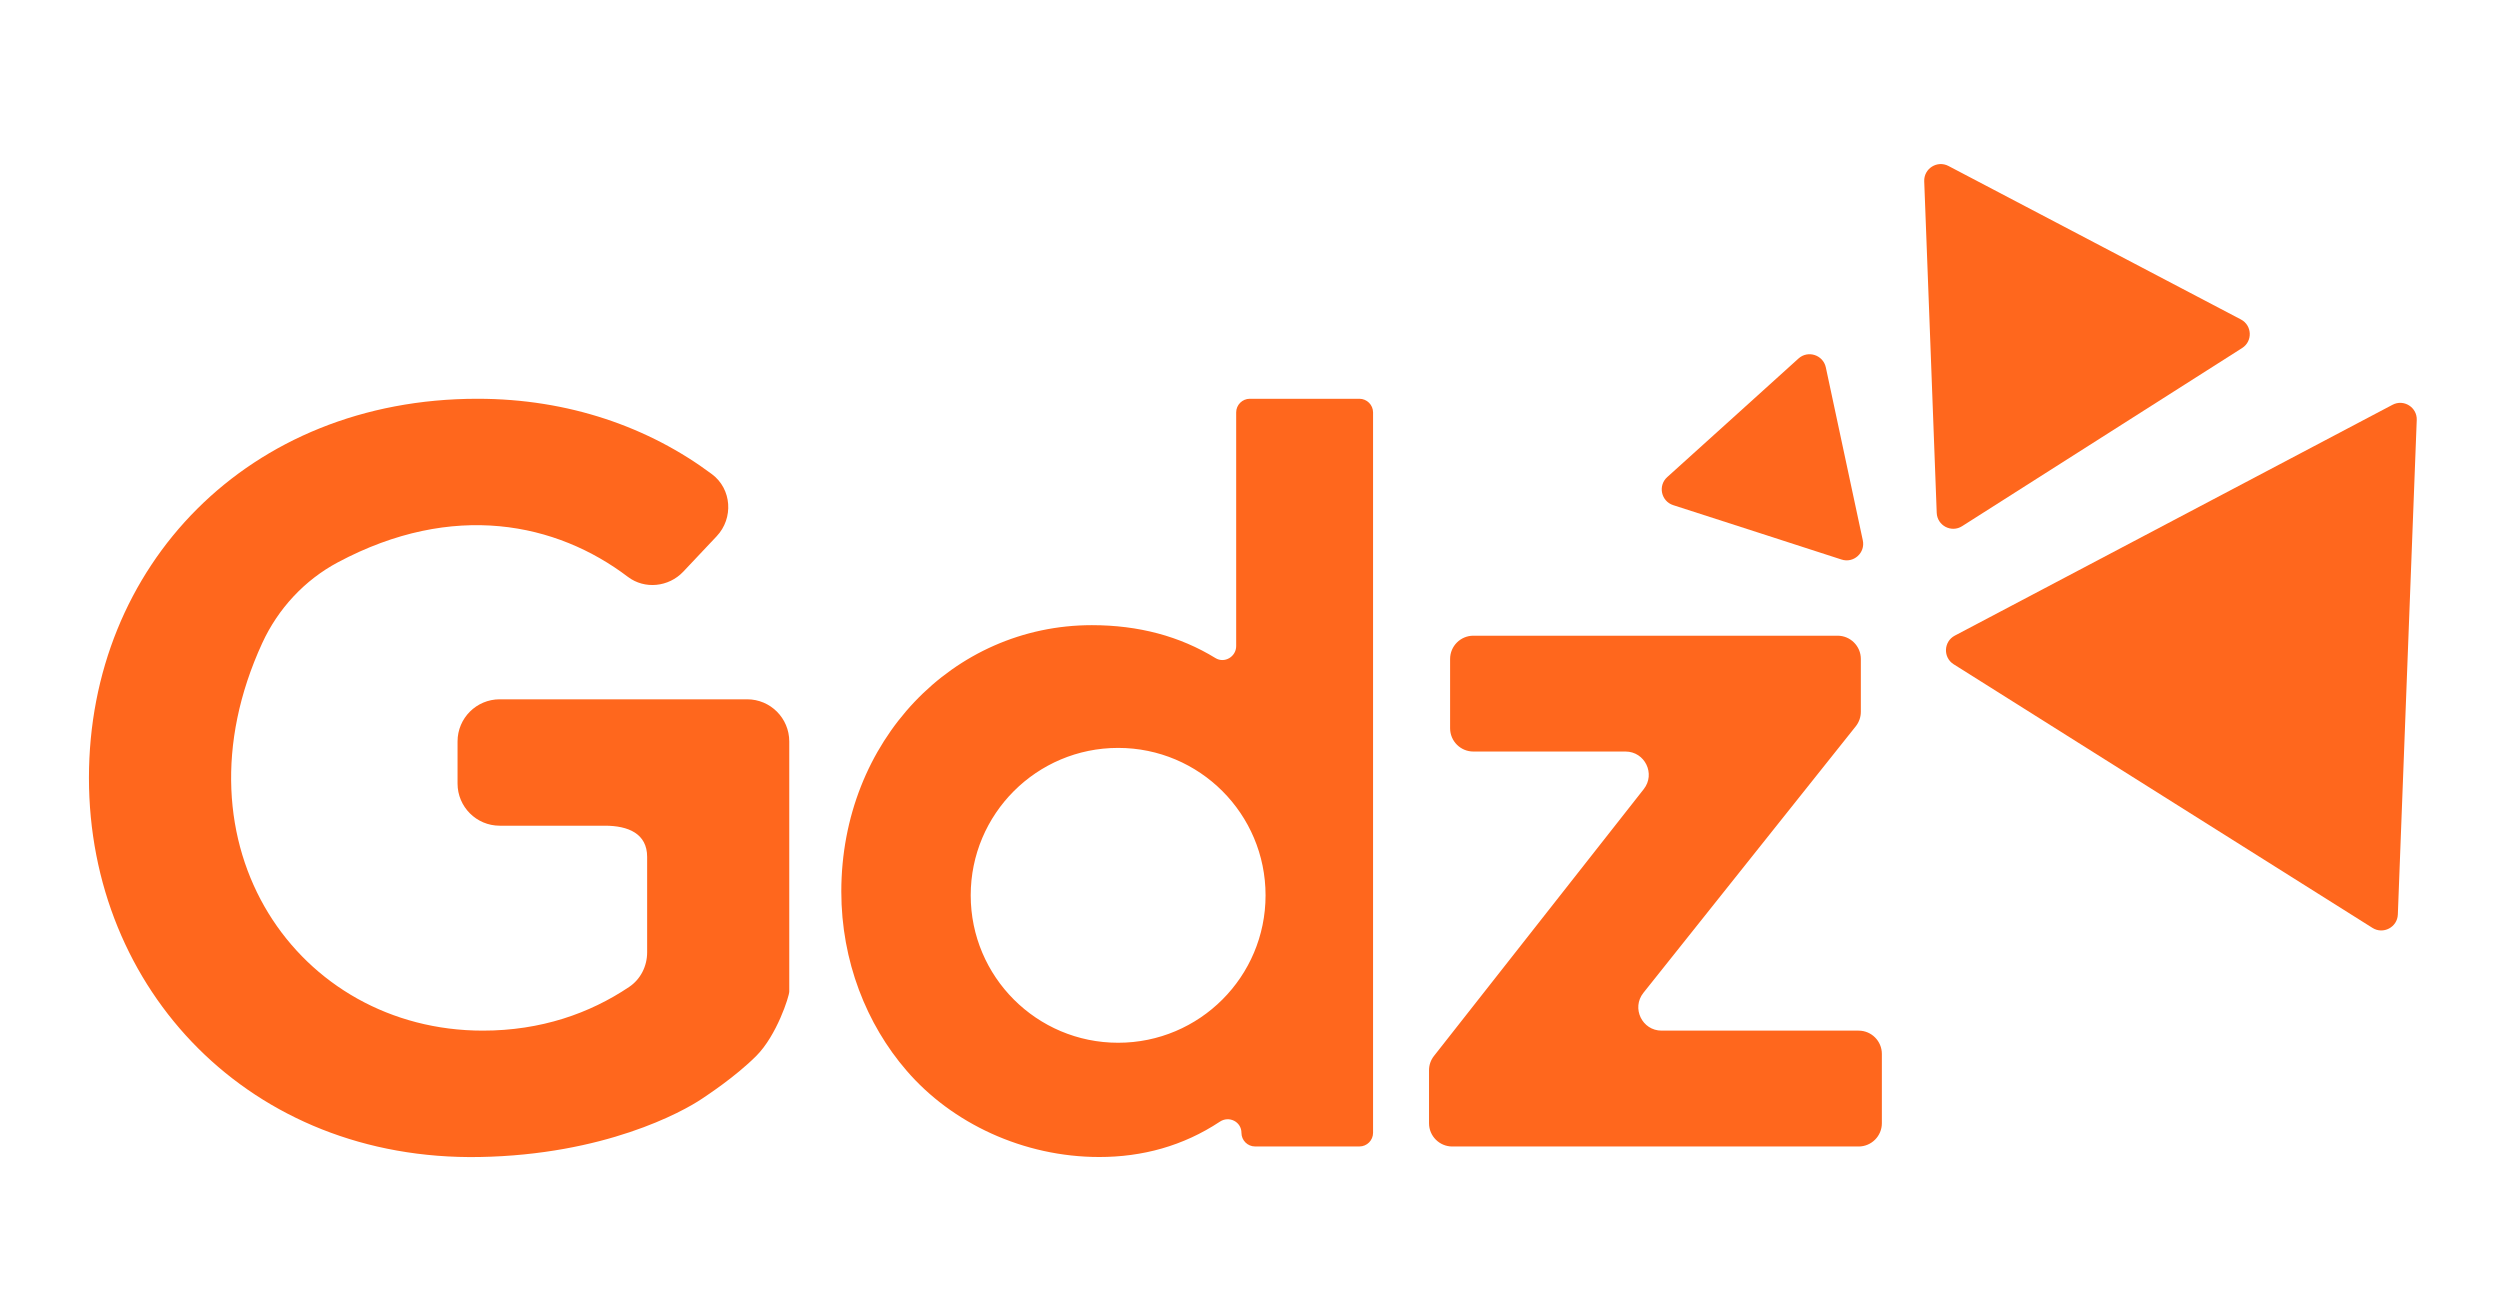
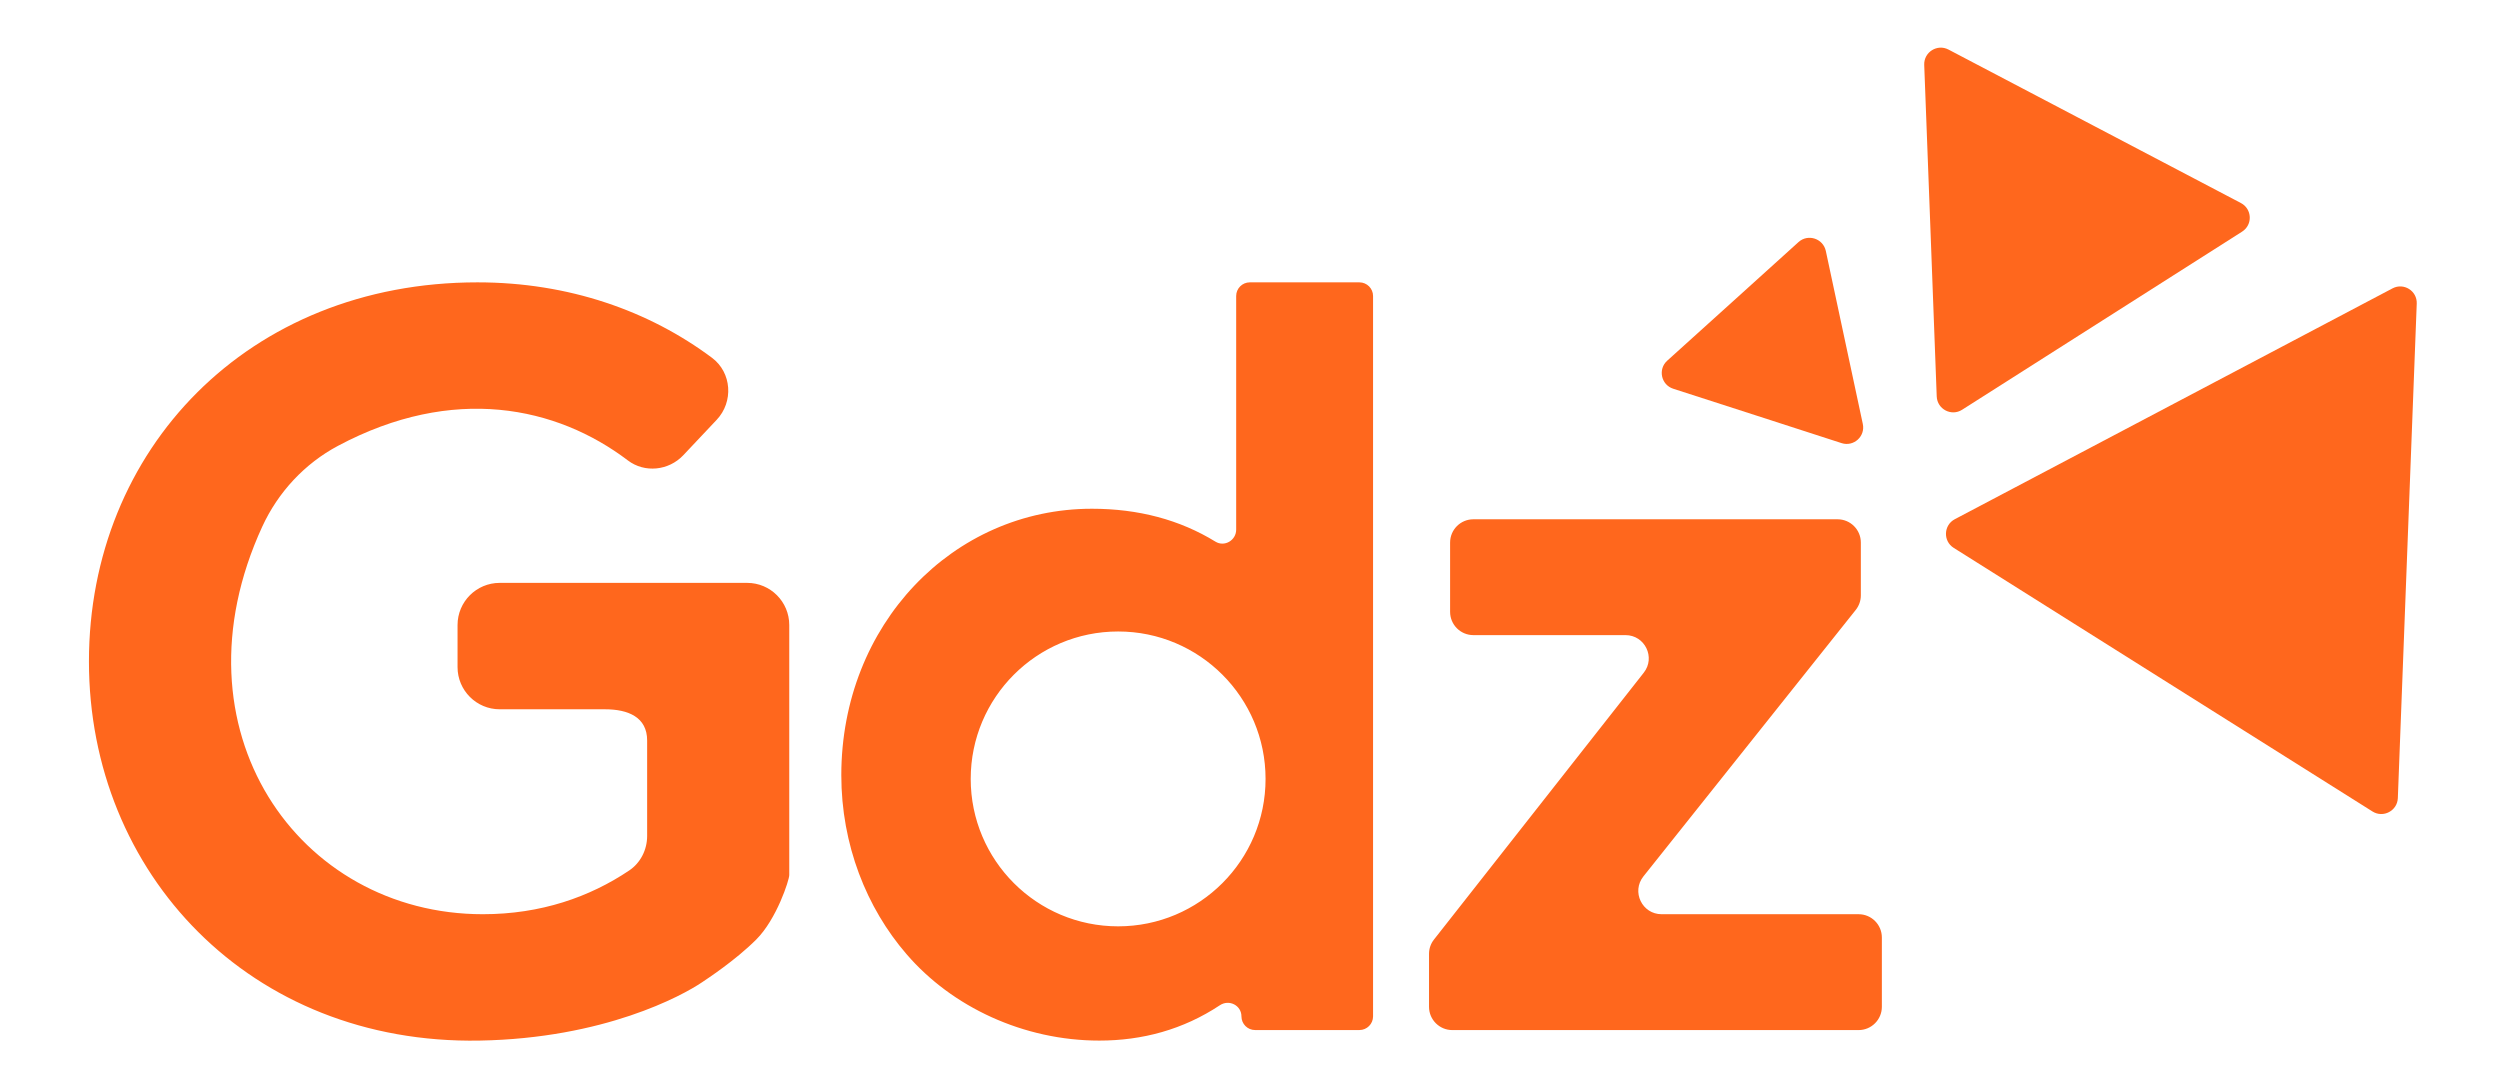
- <svg xmlns="http://www.w3.org/2000/svg" id="Layer_1" width="200" height="105" viewBox="0 0 792.1 342.08">
+ <svg xmlns="http://www.w3.org/2000/svg" id="Layer_1" width="792.1" height="342.08" viewBox="0 0 792.1 342.08">
  <defs>
    <style>
            .cls-1 {
                fill: #FF671D !important;
            }
        </style>
  </defs>
  <path id="Gdz" class="cls-1" d="M236.73,184.68h-78.41c-7.37,0-13.35,5.98-13.35,13.35v13.35c0,7.36,5.98,13.35,13.35,13.35h33.37c7.37,0,13.35,2.51,13.35,9.88v30.26c0,4.37-2.08,8.52-5.71,10.95-12.48,8.38-27.92,13.84-46.36,13.84-58.45,0-99.5-58.45-69.86-122.84,5.01-10.87,13.41-19.93,23.96-25.55,36.57-19.5,69.3-12.51,91.86,4.61,5.34,4.05,12.94,3.24,17.54-1.62l10.58-11.22c5.42-5.72,4.83-14.99-1.48-19.69-19.86-14.83-45.32-23.89-74.28-23.89-72.74,0-123.11,53.05-123.11,120.13s51.06,121.4,123.78,120.11c39.43-.7,64.2-14.21,70.53-18.51,1.3-.89,10.43-6.82,17.12-13.51,6.5-6.5,10.46-18.9,10.46-20.42v-79.22c0-7.38-5.97-13.36-13.34-13.36m352.15,104.98h-62.42c-6.17,0-9.61-7.14-5.77-11.97l67.29-84.45c1.03-1.3,1.61-2.92,1.61-4.59v-16.75c0-4.07-3.31-7.37-7.37-7.37h-115.4c-4.07,0-7.37,3.31-7.37,7.37v21.96c0,4.07,3.31,7.37,7.37,7.37h48.2c6.15,0,9.6,7.09,5.78,11.92l-66.44,84.51c-1.03,1.29-1.59,2.89-1.59,4.55v16.79c0,4.07,3.31,7.37,7.37,7.37h128.74c4.07,0,7.37-3.31,7.37-7.37v-21.96c0-4.08-3.3-7.38-7.37-7.38m-234.61,3.84c-25.79,0-46.71-20.91-46.71-46.71s20.91-46.71,46.71-46.71,46.71,20.91,46.71,46.71c0,25.79-20.91,46.71-46.71,46.71m76.44-204.04h-34.72c-2.38,0-4.32,1.94-4.32,4.32v74.04c0,3.37-3.69,5.56-6.56,3.8-11.3-6.94-24.41-10.43-39.14-10.43-44.05,0-79.41,36.71-79.41,84.42,0,22.03,7.99,42.05,20.68,56.72,14.35,16.69,37.04,27.37,61.07,27.37,13.62,0,26.56-3.48,38.2-11.2,2.92-1.94,6.83,.03,6.83,3.54,0,2.38,1.94,4.32,4.32,4.32h33.06c2.38,0,4.32-1.94,4.32-4.32V93.78c0-2.38-1.94-4.32-4.33-4.32" />
  <path id="svg3" class="cls-1" d="M584.35,106.91l-5.86-27.41c-.86-3.94-5.66-5.5-8.65-2.8l-20.8,18.8-20.8,18.78c-3,2.7-1.94,7.64,1.89,8.88l26.68,8.61,26.68,8.63c3.83,1.24,7.58-2.15,6.72-6.09l-5.86-27.4Z" />
  <path id="svg4" class="cls-1" d="M666,101.63l44.39-28.24c3.4-2.16,3.19-7.18-.38-9.06l-46.32-24.31-46.34-24.32c-3.56-1.86-7.82,.81-7.68,4.85l1.99,52.57,1.97,52.48c.16,4.05,4.64,6.4,8.04,4.23l44.33-28.2Z" />
  <path id="svg5" class="cls-1" d="M685.35,215.35l66.35,41.76c3.4,2.15,7.87-.21,8.03-4.23l2.99-78.35,3-78.33c.16-4.04-4.12-6.72-7.68-4.83l-69.34,36.57-69.35,36.57c-3.56,1.89-3.75,6.93-.35,9.07l66.35,41.77Z" />
</svg>
